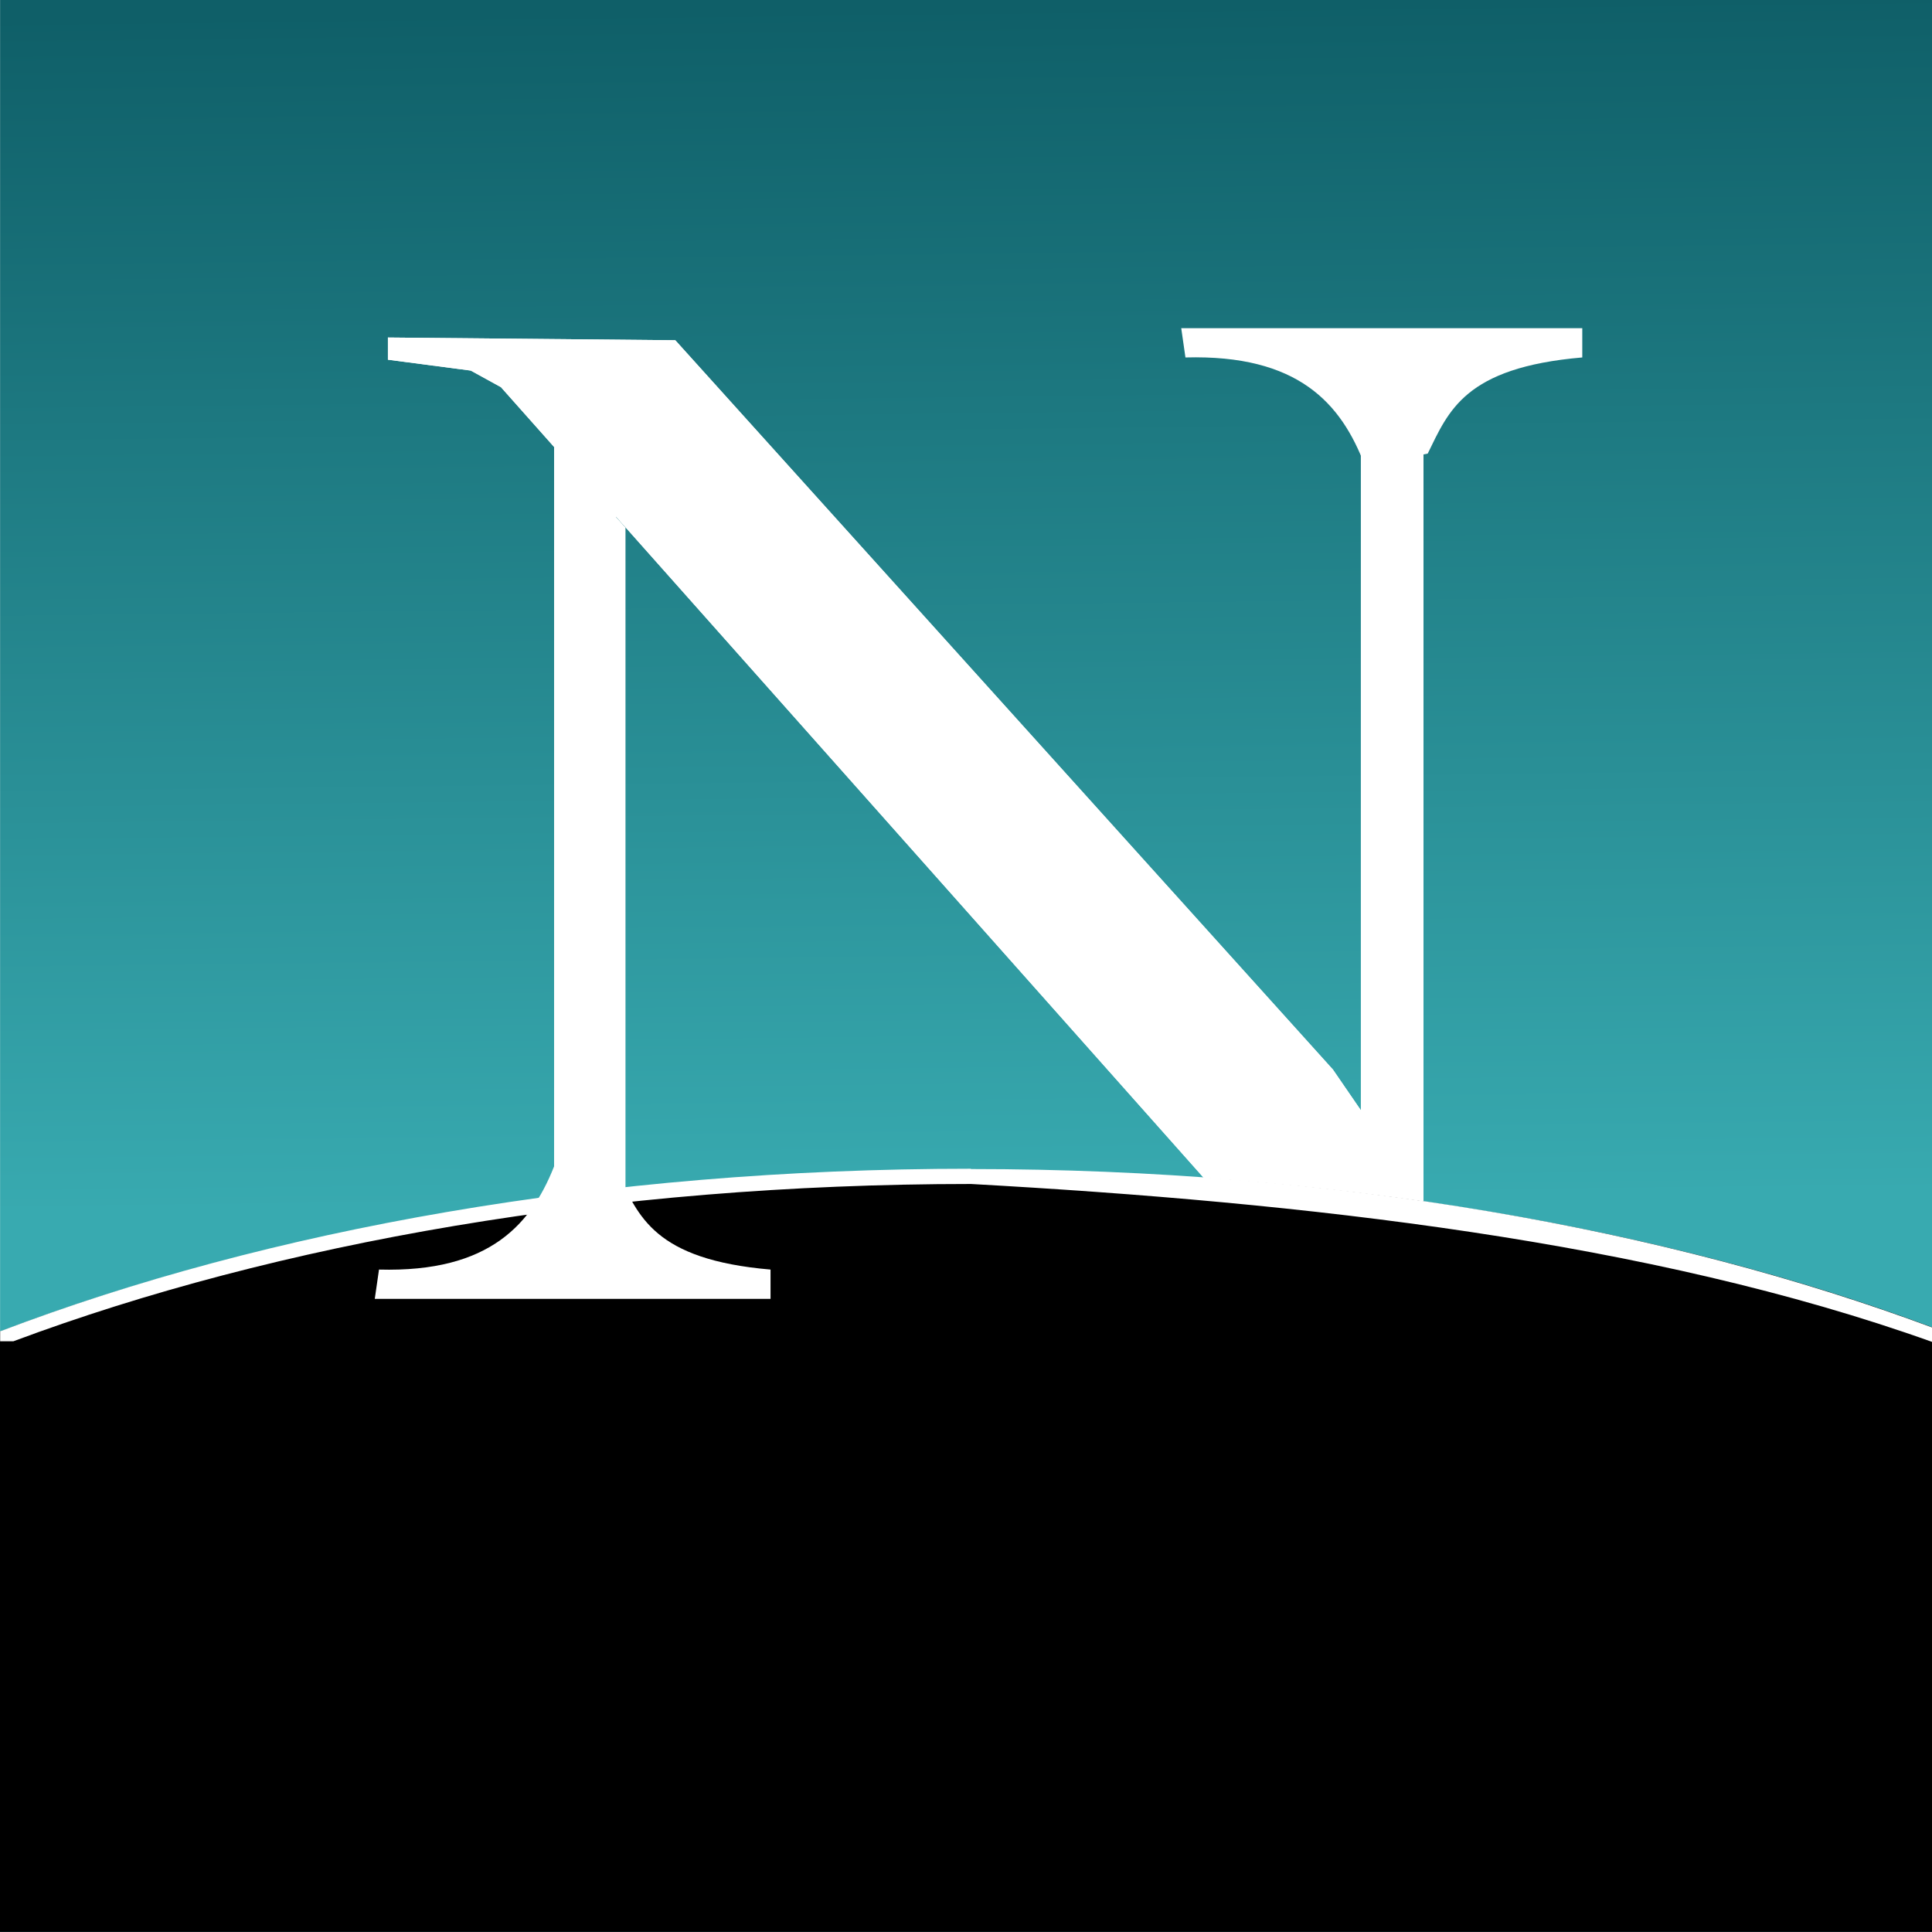
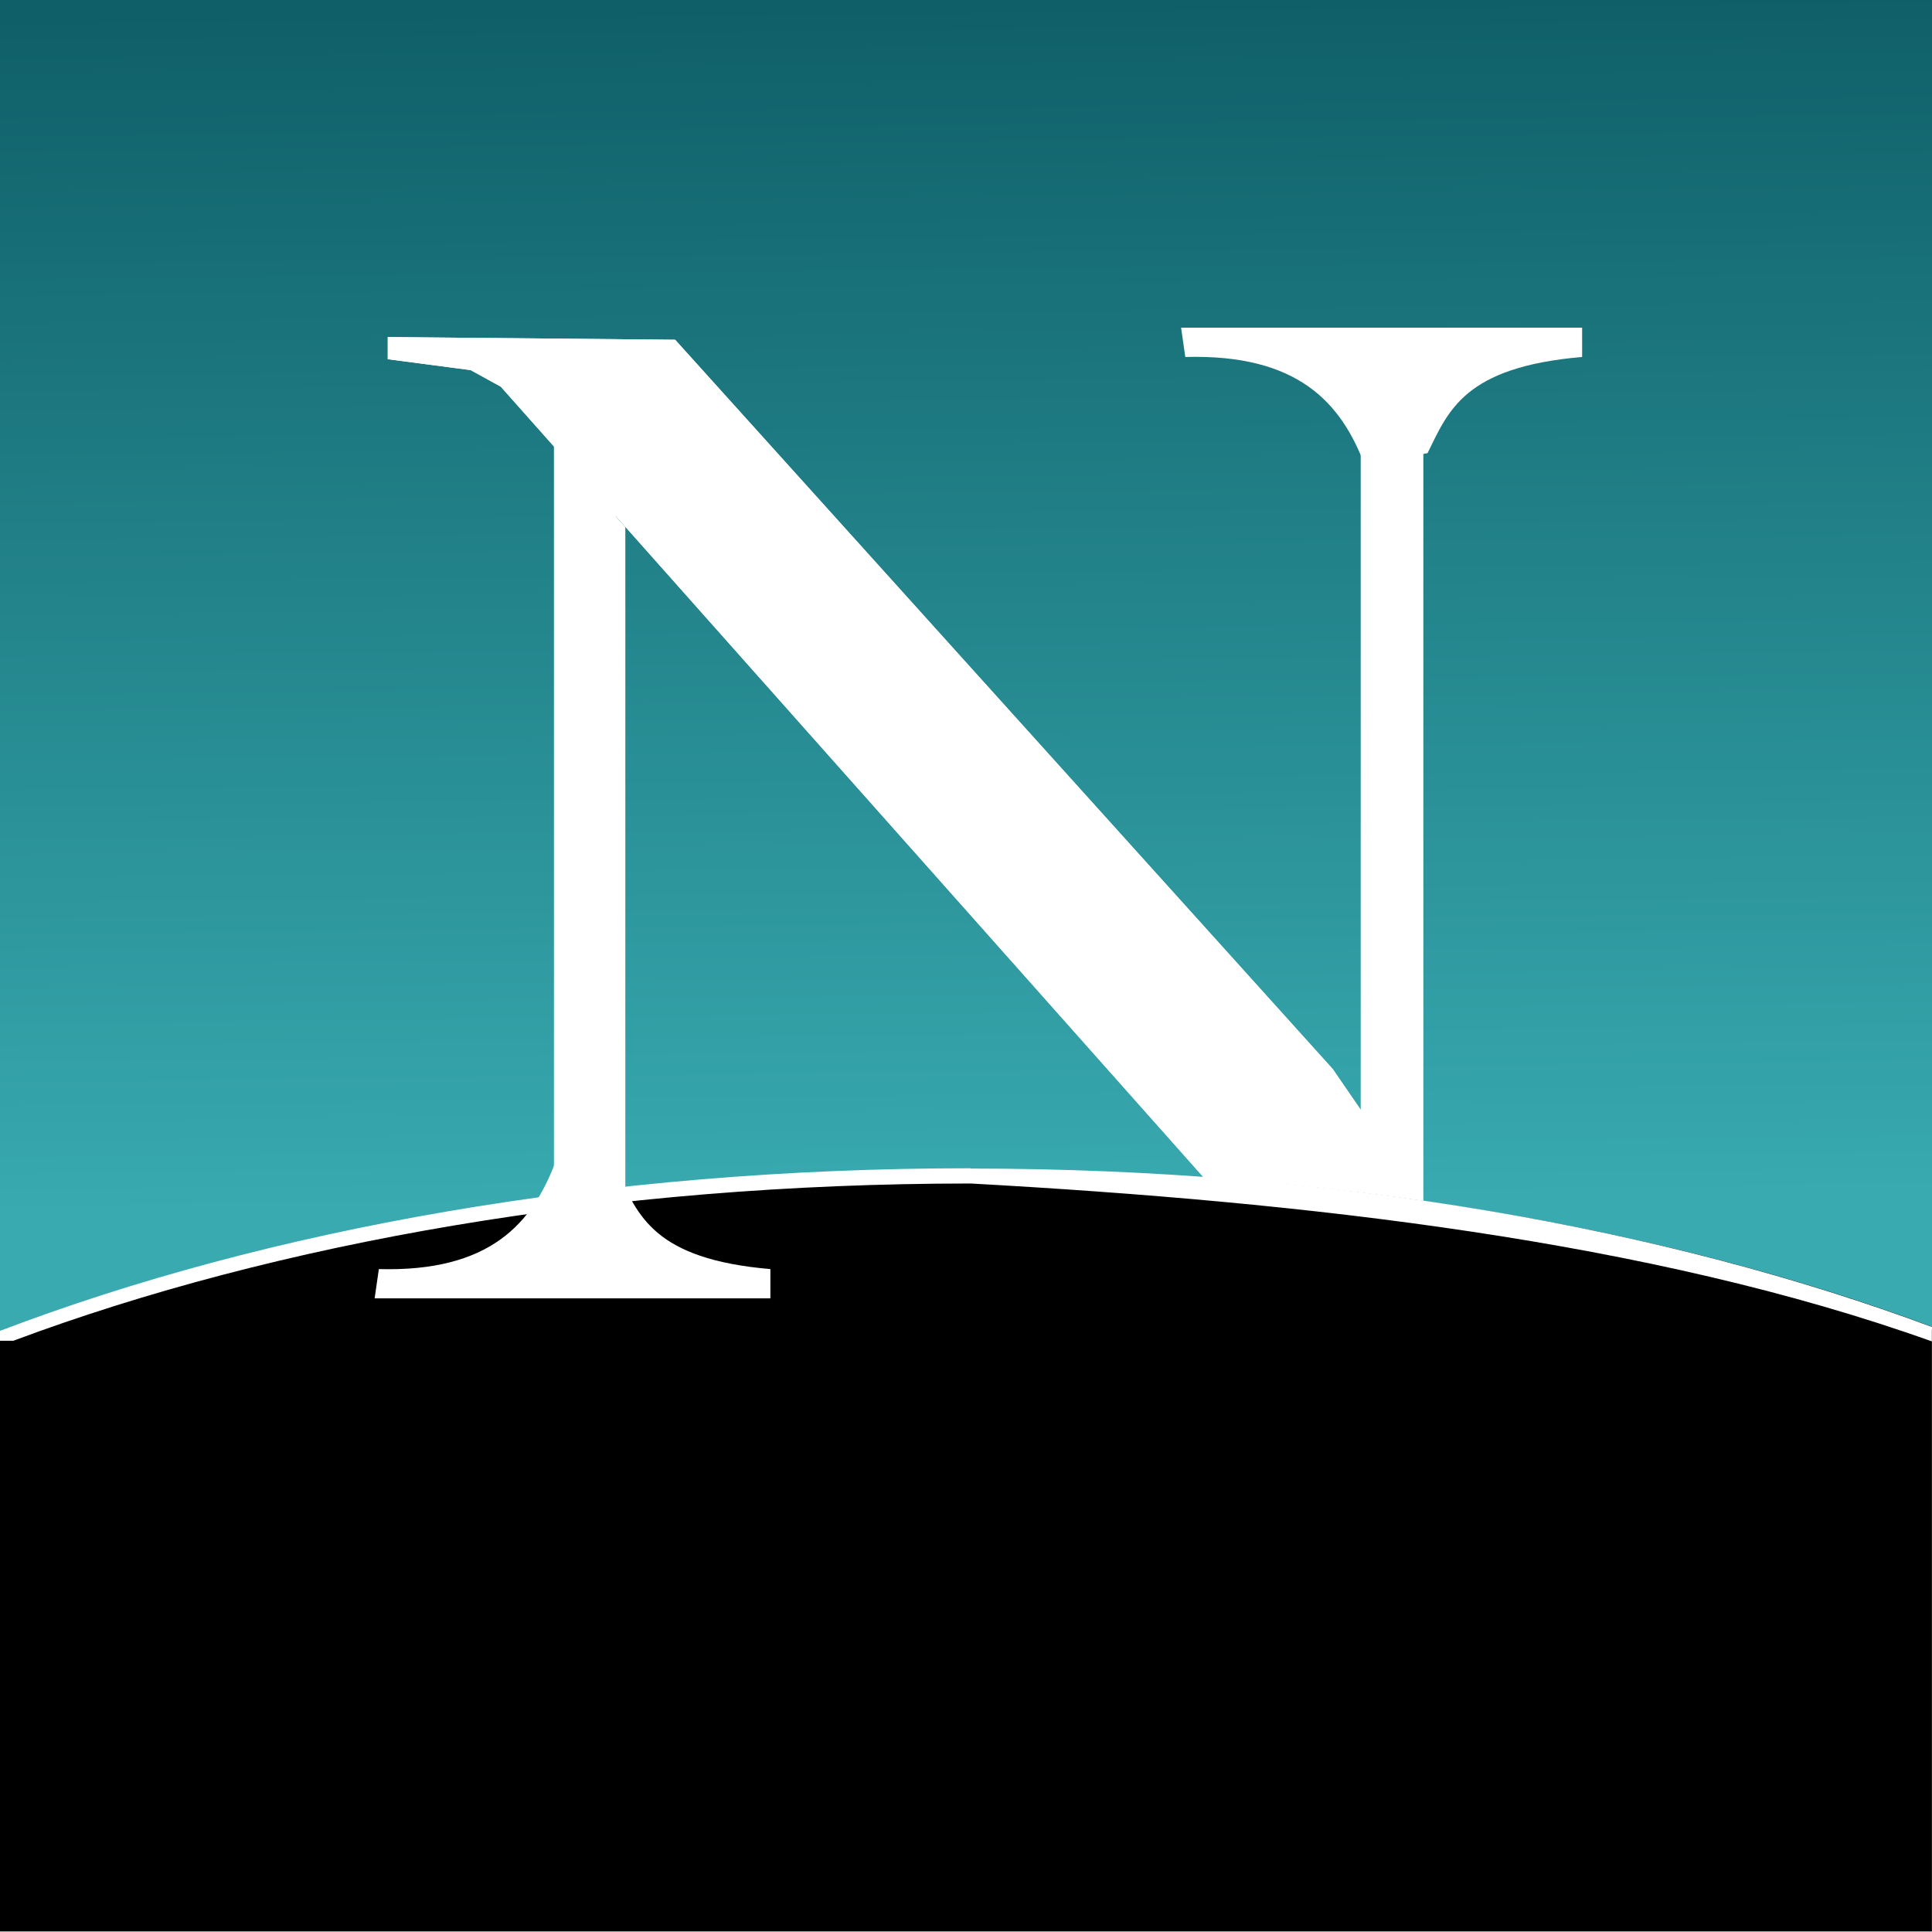
<svg xmlns="http://www.w3.org/2000/svg" xmlns:xlink="http://www.w3.org/1999/xlink" viewBox="0 0 128 128">
  <defs>
    <linearGradient id="a">
      <stop offset="0" stop-color="#38aab0" />
      <stop offset="1" stop-color="#0f5f68" />
    </linearGradient>
    <linearGradient id="b" x1="63.57" x2="62.66" y1="1004.08" y2="924.79" xlink:href="#a" gradientUnits="userSpaceOnUse" />
  </defs>
-   <path fill="url(#b)" d="M0 924.36h128v128H0z" transform="translate(.006 -924.362)" />
-   <g transform="translate(-298.49 -341.568)">
+   <path fill="url(#b)" d="M0 924.36h128v128H0z" transform="translate(0 -924.4)" />
+   <g transform="translate(-298.5 -341.6)">
    <path fill="#fff" d="M335.2 370.92l4.1 4.68v54.43h-4.1v-59.1z" />
    <path fill="#fff" d="M335.78 371.9l4.15 4.62v53.5h-4.15V371.9z" />
    <path fill="#fff" fill-rule="evenodd" d="M324.15 431.14c7.52.5 10.56-2.1 11.9-7.2l4.16.83c1.38 2.8 2.42 5.7 10.25 6.37v1.94h-26.57l.27-1.94zm.05-65.74l5.48.72 2 1.1 46.7 52.54 14.46 1.47-6.04-8.8-43.57-48.32-19.04-.18v1.47z" />
    <path fill="#fff" fill-rule="evenodd" d="M324.2 365.4l5.48.72 2 1.1 46.7 52.54 14.46 1.47-6.04-8.8-43.57-48.32-19.04-.18v1.47z" />
    <rect width="4.15" height="57.02" x="388.65" y="-423.39" fill="#fff" ry="0" transform="scale(1 -1)" />
    <path fill="#fff" fill-rule="evenodd" d="M377.03 365.25c7.44-.2 10.32 3 11.9 7.2l4.15-.83c1.38-2.8 2.42-5.7 10.24-6.37v-1.94h-26.57l.28 1.95z" />
    <path d="M362.87 419.07c-24.4 0-46.8 4.03-64.38 10.72v39.77h128V429.5c-17.47-6.52-39.57-10.43-63.63-10.43z" />
    <path fill="#fff" fill-rule="evenodd" d="M323.6 425.68c7.34.2 10.18-3 11.74-7.2l4.1.84c1.35 2.8 2.38 5.7 10.1 6.36v1.94h-26.22l.28-1.94z" />
    <path fill="#fff" d="M362.82 419c-24.46 0-46.67 4.05-64.32 10.77v.66h.88c17.4-6.5 39.44-10.42 63.44-10.42 22.16 1.23 44.95 3.77 63.67 10.46v-.71l.02-.24c-17.53-6.53-39.6-10.5-63.7-10.5z" style="text-indent:0;text-align:start;line-height:normal;text-transform:none;block-progression:tb;-inkscape-font-specification:Sans" color="#000" overflow="visible" font-family="Sans" />
  </g>
</svg>
